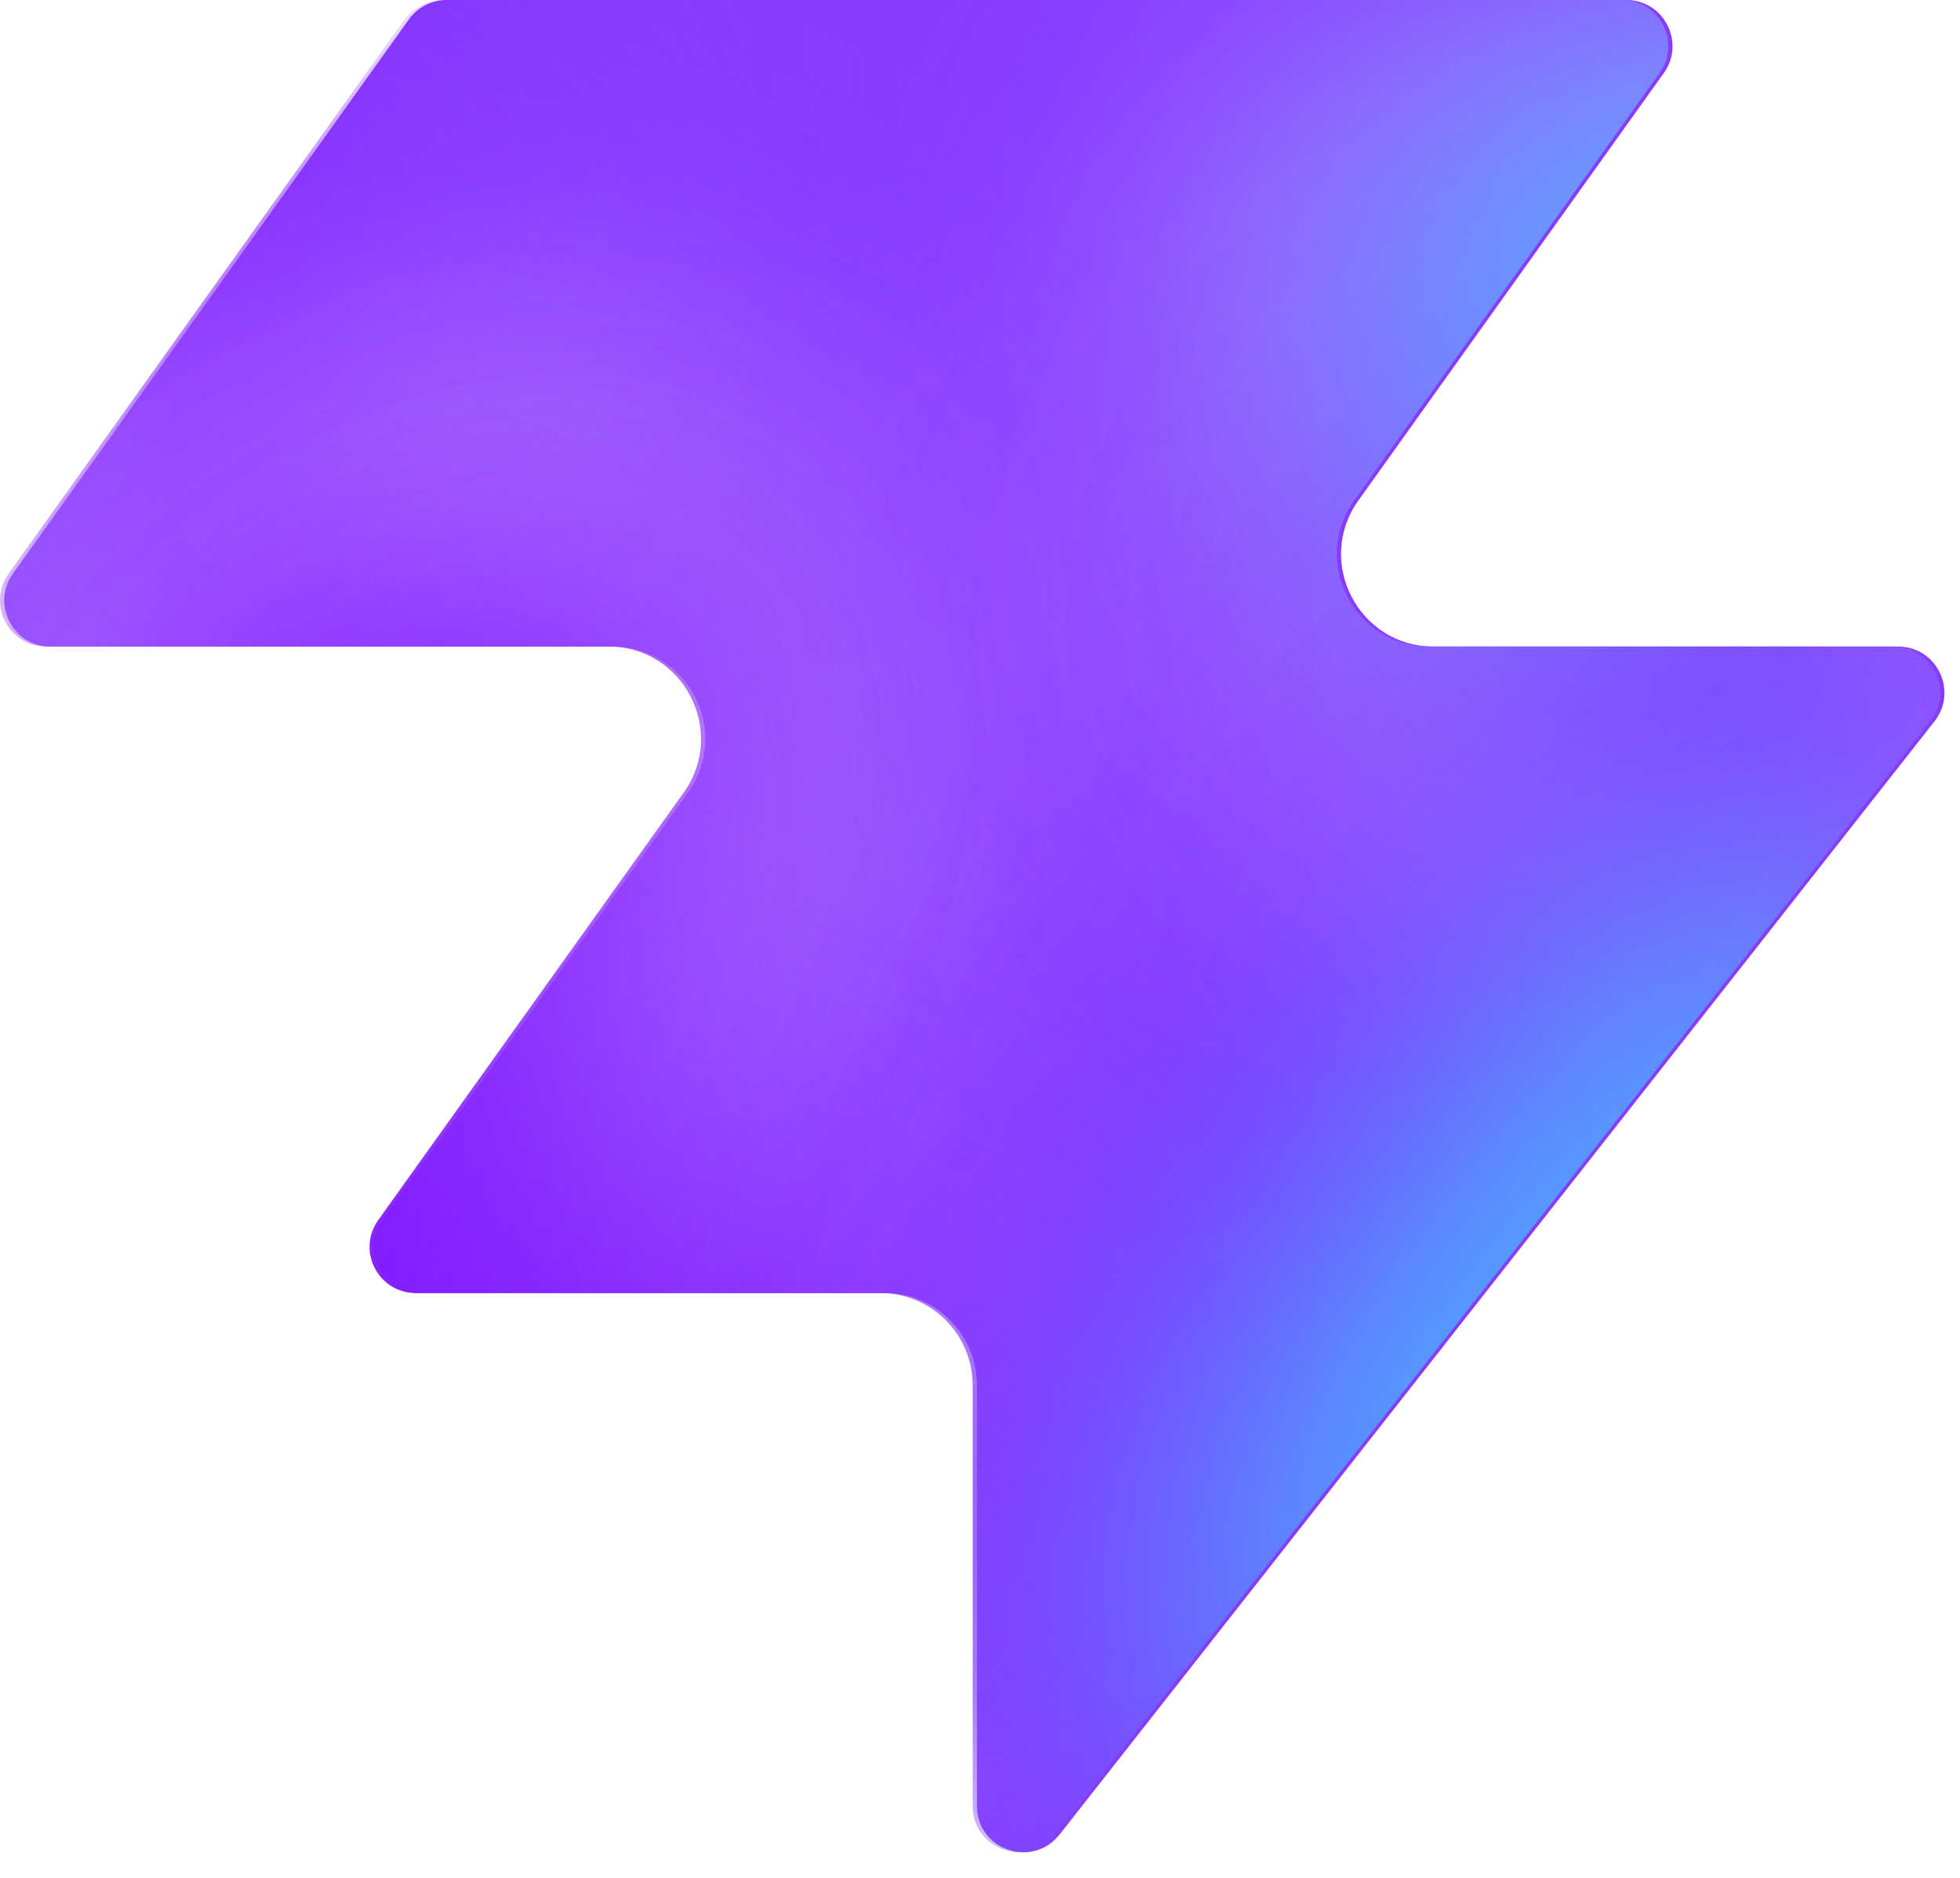
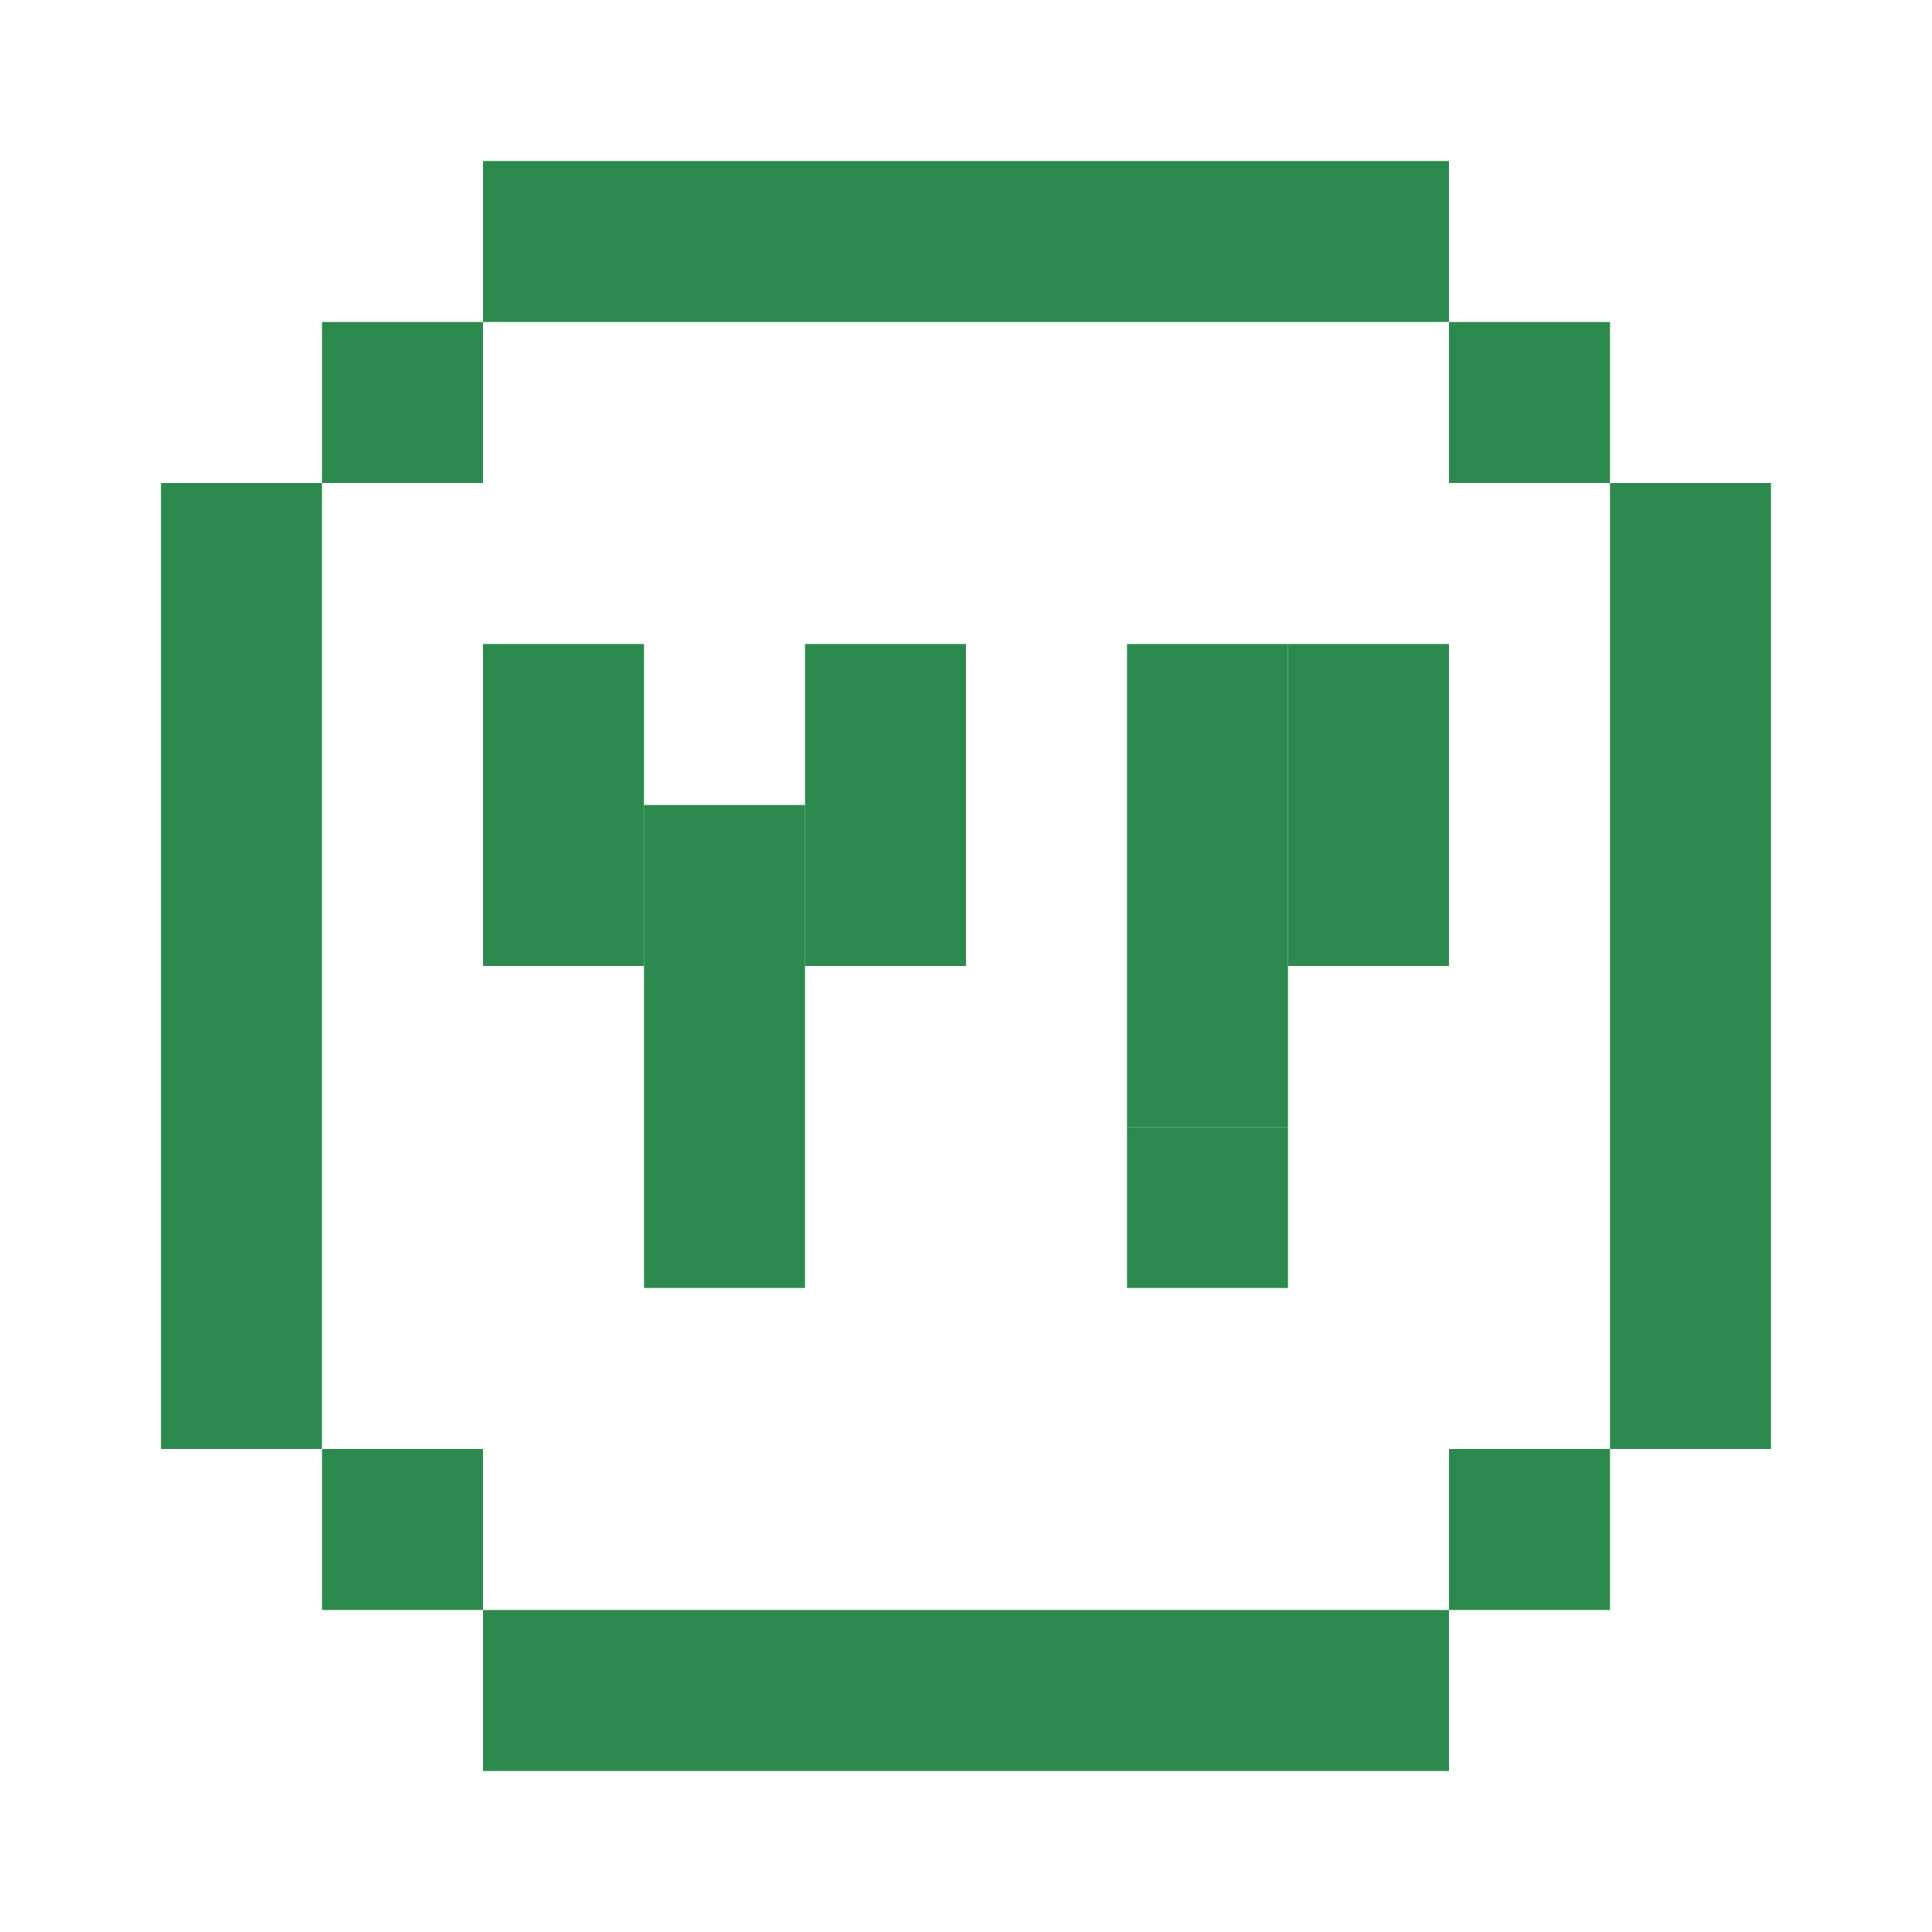
- <svg xmlns="http://www.w3.org/2000/svg" width="48" height="46" fill="none" viewBox="0 0 48 46">
-   <path fill="#863bff" d="M25.946 44.938c-.664.845-2.021.375-2.021-.698V33.937a2.26 2.26 0 0 0-2.262-2.262H10.287c-.92 0-1.456-1.04-.92-1.788l7.48-10.471c1.07-1.497 0-3.578-1.842-3.578H1.237c-.92 0-1.456-1.04-.92-1.788L10.013.474c.214-.297.556-.474.92-.474h28.894c.92 0 1.456 1.04.92 1.788l-7.48 10.471c-1.07 1.498 0 3.579 1.842 3.579h11.377c.943 0 1.473 1.088.89 1.83L25.947 44.94z" style="fill:#863bff;fill:color(display-p3 .525 .23 1);fill-opacity:1" />
-   <mask id="a" width="48" height="46" x="0" y="0" maskUnits="userSpaceOnUse" style="mask-type:alpha">
-     <path fill="#000" d="M25.842 44.938c-.664.844-2.021.375-2.021-.698V33.937a2.26 2.26 0 0 0-2.262-2.262H10.183c-.92 0-1.456-1.04-.92-1.788l7.48-10.471c1.07-1.498 0-3.579-1.842-3.579H1.133c-.92 0-1.456-1.04-.92-1.787L9.91.473c.214-.297.556-.474.92-.474h28.894c.92 0 1.456 1.04.92 1.788l-7.48 10.471c-1.07 1.498 0 3.578 1.842 3.578h11.377c.943 0 1.473 1.088.89 1.832L25.843 44.94z" style="fill:#000;fill-opacity:1" />
-   </mask>
-   <g mask="url(#a)">
-     <g filter="url(#b)">
-       <ellipse cx="5.508" cy="14.704" fill="#ede6ff" rx="5.508" ry="14.704" style="fill:#ede6ff;fill:color(display-p3 .927 .903 1);fill-opacity:1" transform="matrix(.00324 1 1 -.00324 -4.47 31.516)" />
-     </g>
-     <g filter="url(#c)">
-       <ellipse cx="10.399" cy="29.851" fill="#ede6ff" rx="10.399" ry="29.851" style="fill:#ede6ff;fill:color(display-p3 .927 .903 1);fill-opacity:1" transform="matrix(.00324 1 1 -.00324 -39.328 7.883)" />
-     </g>
-     <g filter="url(#d)">
-       <ellipse cx="5.508" cy="30.487" fill="#7e14ff" rx="5.508" ry="30.487" style="fill:#7e14ff;fill:color(display-p3 .492 .077 1);fill-opacity:1" transform="rotate(89.814 -25.913 -14.639)scale(1 -1)" />
-     </g>
-     <g filter="url(#e)">
-       <ellipse cx="5.508" cy="30.599" fill="#7e14ff" rx="5.508" ry="30.599" style="fill:#7e14ff;fill:color(display-p3 .492 .077 1);fill-opacity:1" transform="rotate(89.814 -32.644 -3.334)scale(1 -1)" />
-     </g>
-     <g filter="url(#f)">
-       <ellipse cx="5.508" cy="30.599" fill="#7e14ff" rx="5.508" ry="30.599" style="fill:#7e14ff;fill:color(display-p3 .492 .077 1);fill-opacity:1" transform="matrix(.00324 1 1 -.00324 -34.34 30.47)" />
-     </g>
-     <g filter="url(#g)">
-       <ellipse cx="14.072" cy="22.078" fill="#ede6ff" rx="14.072" ry="22.078" style="fill:#ede6ff;fill:color(display-p3 .927 .903 1);fill-opacity:1" transform="rotate(93.35 24.506 48.493)scale(-1 1)" />
-     </g>
-     <g filter="url(#h)">
-       <ellipse cx="3.47" cy="21.501" fill="#7e14ff" rx="3.47" ry="21.501" style="fill:#7e14ff;fill:color(display-p3 .492 .077 1);fill-opacity:1" transform="rotate(89.009 28.708 47.59)scale(-1 1)" />
-     </g>
-     <g filter="url(#i)">
-       <ellipse cx="3.47" cy="21.501" fill="#7e14ff" rx="3.47" ry="21.501" style="fill:#7e14ff;fill:color(display-p3 .492 .077 1);fill-opacity:1" transform="rotate(89.009 28.708 47.59)scale(-1 1)" />
-     </g>
-     <g filter="url(#j)">
-       <ellipse cx=".387" cy="8.972" fill="#7e14ff" rx="4.407" ry="29.108" style="fill:#7e14ff;fill:color(display-p3 .492 .077 1);fill-opacity:1" transform="rotate(39.51 .387 8.972)" />
-     </g>
-     <g filter="url(#k)">
-       <ellipse cx="47.523" cy="-6.092" fill="#7e14ff" rx="4.407" ry="29.108" style="fill:#7e14ff;fill:color(display-p3 .492 .077 1);fill-opacity:1" transform="rotate(37.892 47.523 -6.092)" />
-     </g>
-     <g filter="url(#l)">
-       <ellipse cx="41.412" cy="6.333" fill="#47bfff" rx="5.971" ry="9.665" style="fill:#47bfff;fill:color(display-p3 .28 .748 1);fill-opacity:1" transform="rotate(37.892 41.412 6.333)" />
-     </g>
-     <g filter="url(#m)">
-       <ellipse cx="-1.879" cy="38.332" fill="#7e14ff" rx="4.407" ry="29.108" style="fill:#7e14ff;fill:color(display-p3 .492 .077 1);fill-opacity:1" transform="rotate(37.892 -1.88 38.332)" />
-     </g>
-     <g filter="url(#n)">
-       <ellipse cx="-1.879" cy="38.332" fill="#7e14ff" rx="4.407" ry="29.108" style="fill:#7e14ff;fill:color(display-p3 .492 .077 1);fill-opacity:1" transform="rotate(37.892 -1.88 38.332)" />
-     </g>
-     <g filter="url(#o)">
-       <ellipse cx="35.651" cy="29.907" fill="#7e14ff" rx="4.407" ry="29.108" style="fill:#7e14ff;fill:color(display-p3 .492 .077 1);fill-opacity:1" transform="rotate(37.892 35.651 29.907)" />
-     </g>
-     <g filter="url(#p)">
-       <ellipse cx="38.418" cy="32.4" fill="#47bfff" rx="5.971" ry="15.297" style="fill:#47bfff;fill:color(display-p3 .28 .748 1);fill-opacity:1" transform="rotate(37.892 38.418 32.4)" />
-     </g>
-   </g>
-   <defs>
-     <filter id="b" width="60.045" height="41.654" x="-19.77" y="16.149" color-interpolation-filters="sRGB" filterUnits="userSpaceOnUse">
-       <feFlood flood-opacity="0" result="BackgroundImageFix" />
-       <feBlend in="SourceGraphic" in2="BackgroundImageFix" result="shape" />
-       <feGaussianBlur result="effect1_foregroundBlur_2002_17158" stdDeviation="7.659" />
-     </filter>
-     <filter id="c" width="90.34" height="51.437" x="-54.613" y="-7.533" color-interpolation-filters="sRGB" filterUnits="userSpaceOnUse">
-       <feFlood flood-opacity="0" result="BackgroundImageFix" />
-       <feBlend in="SourceGraphic" in2="BackgroundImageFix" result="shape" />
-       <feGaussianBlur result="effect1_foregroundBlur_2002_17158" stdDeviation="7.659" />
-     </filter>
-     <filter id="d" width="79.355" height="29.4" x="-49.64" y="2.03" color-interpolation-filters="sRGB" filterUnits="userSpaceOnUse">
-       <feFlood flood-opacity="0" result="BackgroundImageFix" />
-       <feBlend in="SourceGraphic" in2="BackgroundImageFix" result="shape" />
-       <feGaussianBlur result="effect1_foregroundBlur_2002_17158" stdDeviation="4.596" />
-     </filter>
-     <filter id="e" width="79.579" height="29.4" x="-45.045" y="20.029" color-interpolation-filters="sRGB" filterUnits="userSpaceOnUse">
-       <feFlood flood-opacity="0" result="BackgroundImageFix" />
-       <feBlend in="SourceGraphic" in2="BackgroundImageFix" result="shape" />
-       <feGaussianBlur result="effect1_foregroundBlur_2002_17158" stdDeviation="4.596" />
-     </filter>
-     <filter id="f" width="79.579" height="29.4" x="-43.513" y="21.178" color-interpolation-filters="sRGB" filterUnits="userSpaceOnUse">
-       <feFlood flood-opacity="0" result="BackgroundImageFix" />
-       <feBlend in="SourceGraphic" in2="BackgroundImageFix" result="shape" />
-       <feGaussianBlur result="effect1_foregroundBlur_2002_17158" stdDeviation="4.596" />
-     </filter>
-     <filter id="g" width="74.749" height="58.852" x="15.756" y="-17.901" color-interpolation-filters="sRGB" filterUnits="userSpaceOnUse">
-       <feFlood flood-opacity="0" result="BackgroundImageFix" />
-       <feBlend in="SourceGraphic" in2="BackgroundImageFix" result="shape" />
-       <feGaussianBlur result="effect1_foregroundBlur_2002_17158" stdDeviation="7.659" />
-     </filter>
-     <filter id="h" width="61.377" height="25.362" x="23.548" y="2.284" color-interpolation-filters="sRGB" filterUnits="userSpaceOnUse">
-       <feFlood flood-opacity="0" result="BackgroundImageFix" />
-       <feBlend in="SourceGraphic" in2="BackgroundImageFix" result="shape" />
-       <feGaussianBlur result="effect1_foregroundBlur_2002_17158" stdDeviation="4.596" />
-     </filter>
-     <filter id="i" width="61.377" height="25.362" x="23.548" y="2.284" color-interpolation-filters="sRGB" filterUnits="userSpaceOnUse">
-       <feFlood flood-opacity="0" result="BackgroundImageFix" />
-       <feBlend in="SourceGraphic" in2="BackgroundImageFix" result="shape" />
-       <feGaussianBlur result="effect1_foregroundBlur_2002_17158" stdDeviation="4.596" />
-     </filter>
-     <filter id="j" width="56.045" height="63.649" x="-27.636" y="-22.853" color-interpolation-filters="sRGB" filterUnits="userSpaceOnUse">
-       <feFlood flood-opacity="0" result="BackgroundImageFix" />
-       <feBlend in="SourceGraphic" in2="BackgroundImageFix" result="shape" />
-       <feGaussianBlur result="effect1_foregroundBlur_2002_17158" stdDeviation="4.596" />
-     </filter>
-     <filter id="k" width="54.814" height="64.646" x="20.116" y="-38.415" color-interpolation-filters="sRGB" filterUnits="userSpaceOnUse">
-       <feFlood flood-opacity="0" result="BackgroundImageFix" />
-       <feBlend in="SourceGraphic" in2="BackgroundImageFix" result="shape" />
-       <feGaussianBlur result="effect1_foregroundBlur_2002_17158" stdDeviation="4.596" />
-     </filter>
-     <filter id="l" width="33.541" height="35.313" x="24.641" y="-11.323" color-interpolation-filters="sRGB" filterUnits="userSpaceOnUse">
-       <feFlood flood-opacity="0" result="BackgroundImageFix" />
-       <feBlend in="SourceGraphic" in2="BackgroundImageFix" result="shape" />
-       <feGaussianBlur result="effect1_foregroundBlur_2002_17158" stdDeviation="4.596" />
-     </filter>
-     <filter id="m" width="54.814" height="64.646" x="-29.286" y="6.009" color-interpolation-filters="sRGB" filterUnits="userSpaceOnUse">
-       <feFlood flood-opacity="0" result="BackgroundImageFix" />
-       <feBlend in="SourceGraphic" in2="BackgroundImageFix" result="shape" />
-       <feGaussianBlur result="effect1_foregroundBlur_2002_17158" stdDeviation="4.596" />
-     </filter>
-     <filter id="n" width="54.814" height="64.646" x="-29.286" y="6.009" color-interpolation-filters="sRGB" filterUnits="userSpaceOnUse">
-       <feFlood flood-opacity="0" result="BackgroundImageFix" />
-       <feBlend in="SourceGraphic" in2="BackgroundImageFix" result="shape" />
-       <feGaussianBlur result="effect1_foregroundBlur_2002_17158" stdDeviation="4.596" />
-     </filter>
-     <filter id="o" width="54.814" height="64.646" x="8.244" y="-2.416" color-interpolation-filters="sRGB" filterUnits="userSpaceOnUse">
-       <feFlood flood-opacity="0" result="BackgroundImageFix" />
-       <feBlend in="SourceGraphic" in2="BackgroundImageFix" result="shape" />
-       <feGaussianBlur result="effect1_foregroundBlur_2002_17158" stdDeviation="4.596" />
-     </filter>
-     <filter id="p" width="39.409" height="43.623" x="18.713" y="10.588" color-interpolation-filters="sRGB" filterUnits="userSpaceOnUse">
-       <feFlood flood-opacity="0" result="BackgroundImageFix" />
-       <feBlend in="SourceGraphic" in2="BackgroundImageFix" result="shape" />
-       <feGaussianBlur result="effect1_foregroundBlur_2002_17158" stdDeviation="4.596" />
-     </filter>
-   </defs>
+ <svg xmlns="http://www.w3.org/2000/svg" viewBox="0 0 12 12" fill="#2d8a4e">
+   <rect x="3" y="1" width="6" height="1" />
+   <rect x="3" y="10" width="6" height="1" />
+   <rect x="2" y="2" width="1" height="1" />
+   <rect x="9" y="2" width="1" height="1" />
+   <rect x="2" y="9" width="1" height="1" />
+   <rect x="9" y="9" width="1" height="1" />
+   <rect x="1" y="3" width="1" height="6" />
+   <rect x="10" y="3" width="1" height="6" />
+   <rect x="3" y="4" width="1" height="2" />
+   <rect x="5" y="4" width="1" height="2" />
+   <rect x="4" y="5" width="1" height="3" />
+   <rect x="7" y="4" width="1" height="3" />
+   <rect x="8" y="4" width="1" height="2" />
+   <rect x="7" y="7" width="1" height="1" />
</svg>
